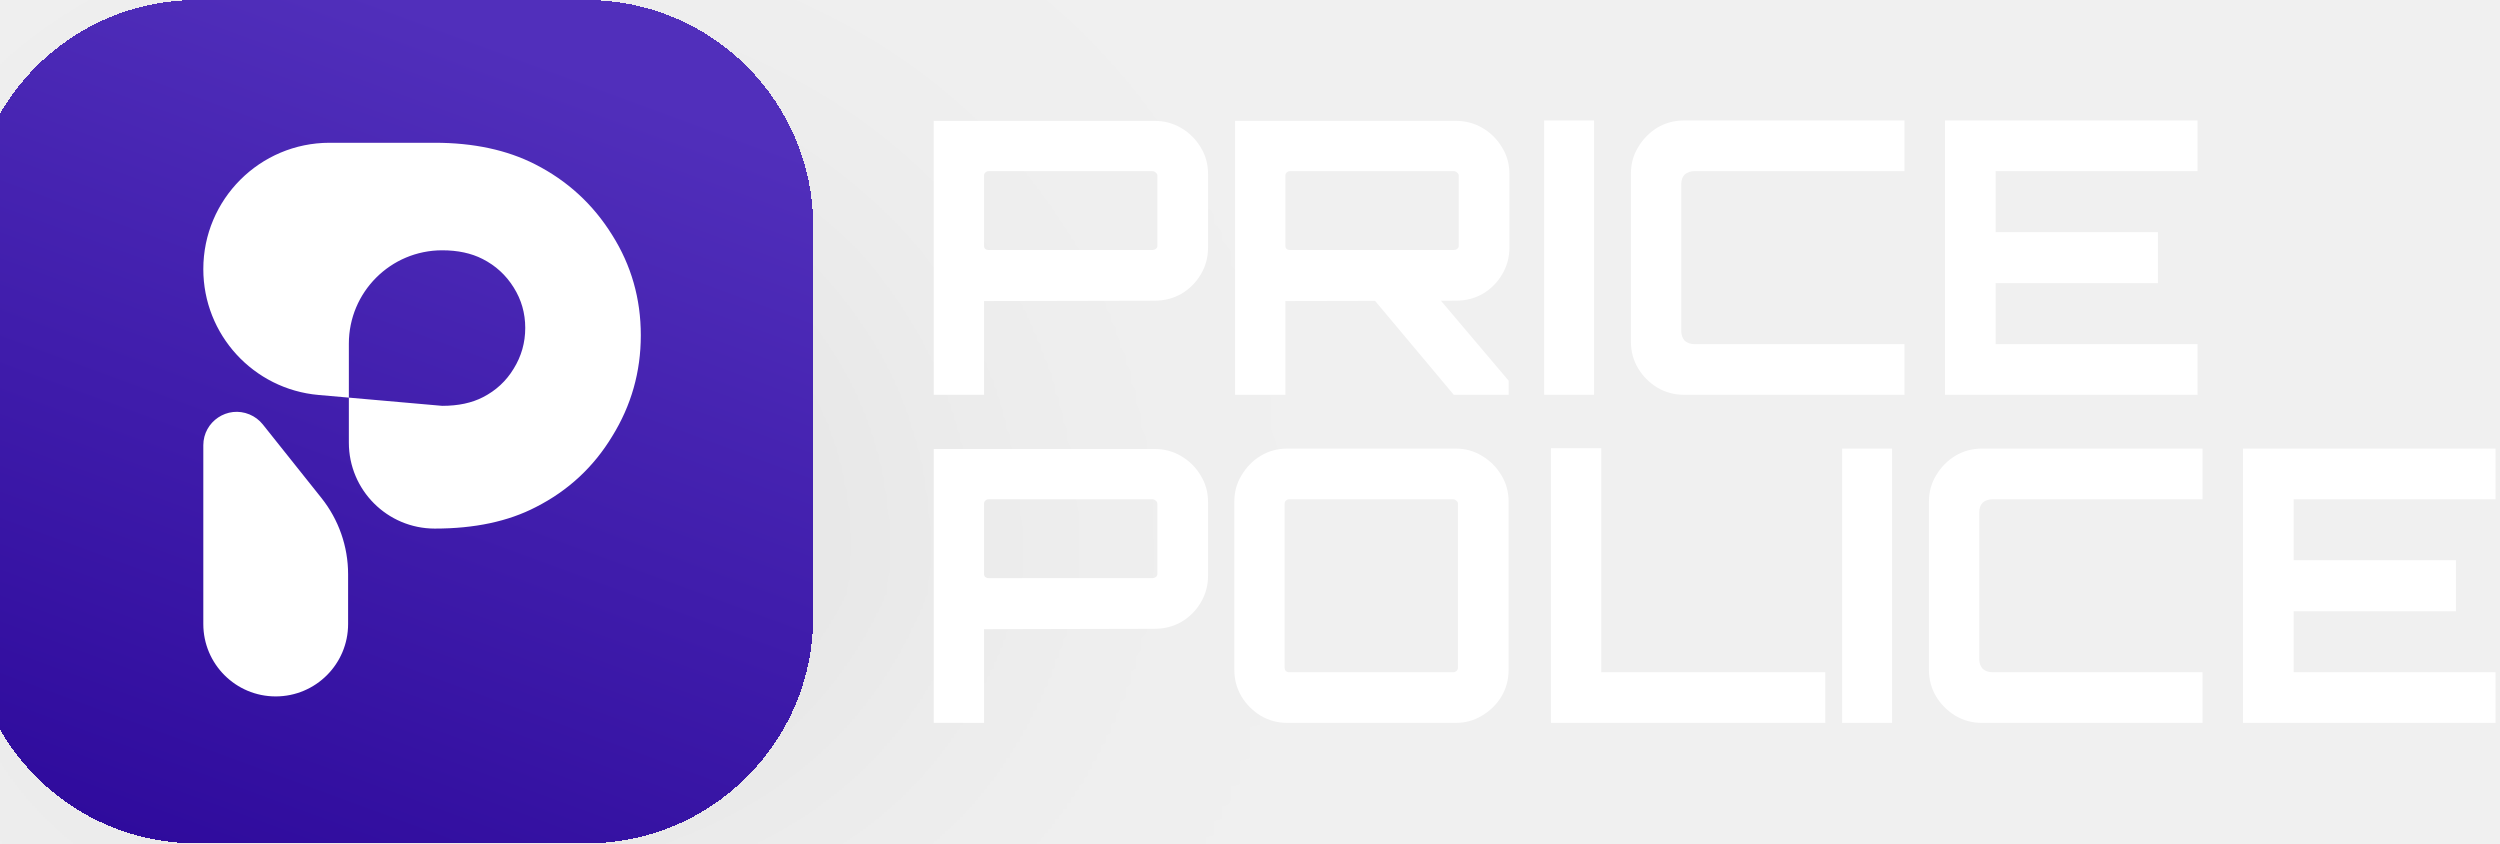
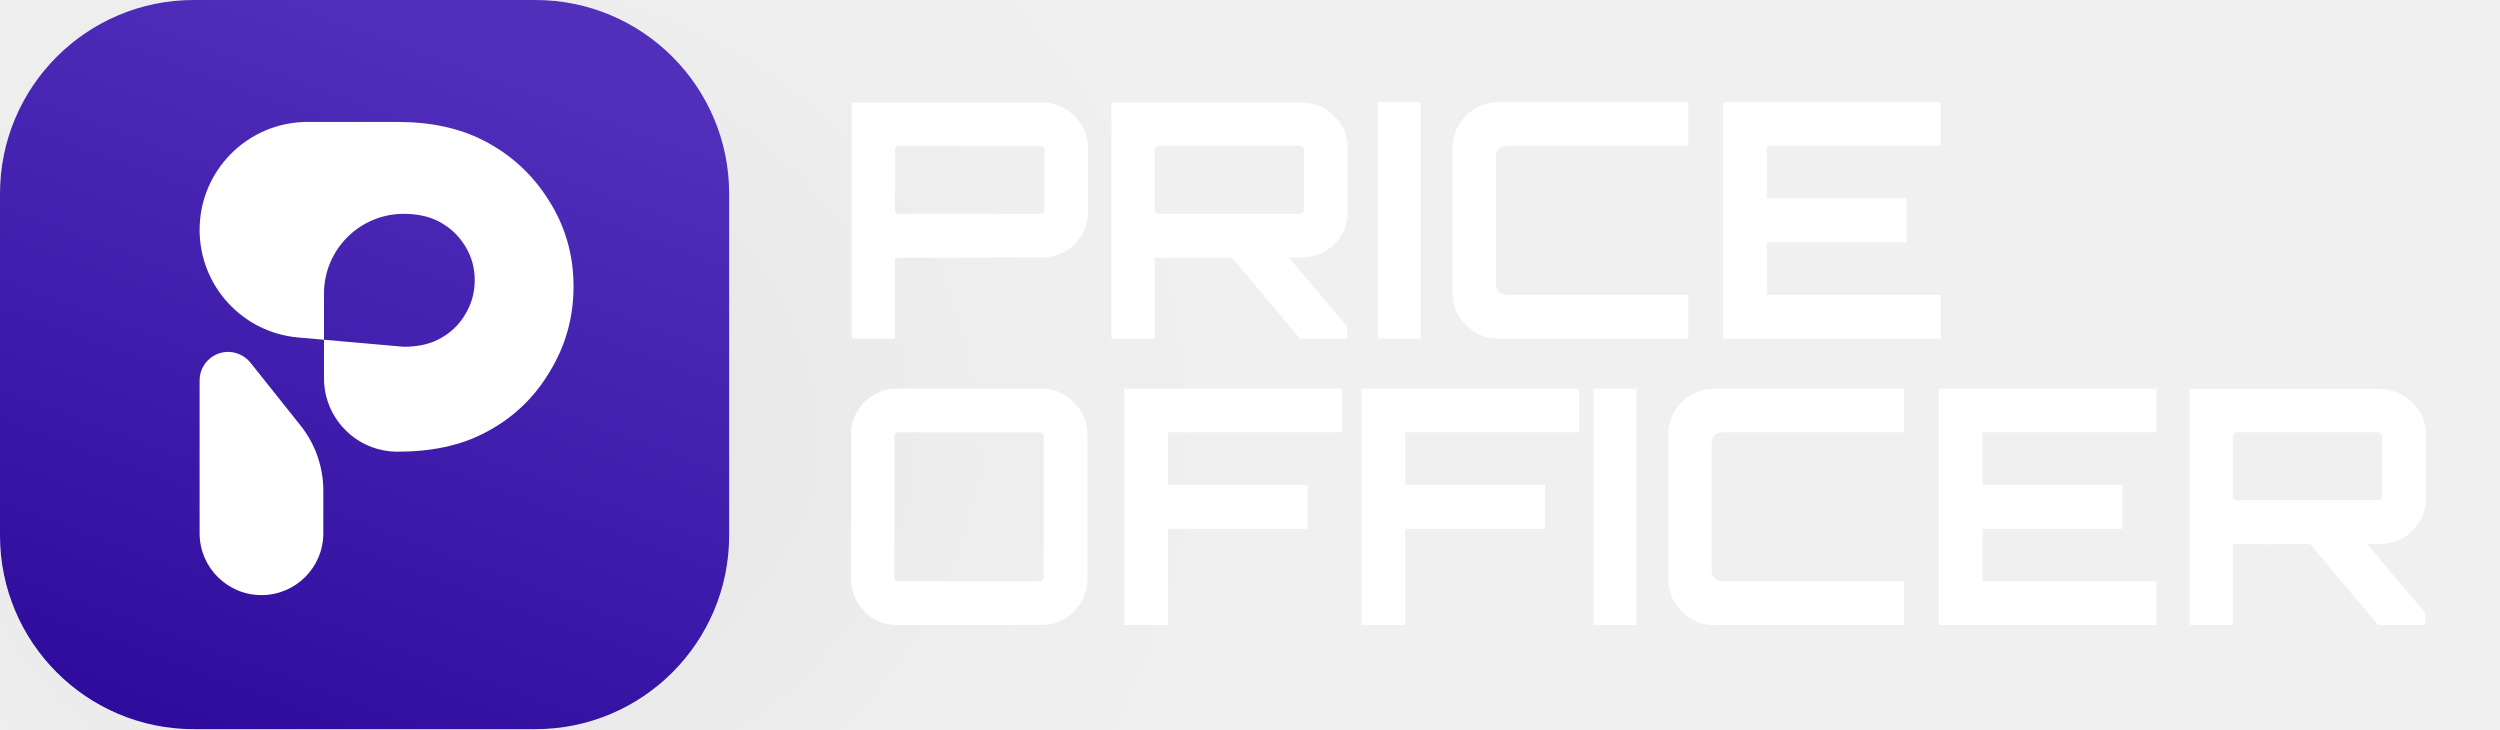
- <svg xmlns="http://www.w3.org/2000/svg" viewBox="0 0 83 28" fill="none">
-   <g filter="url(#filter0_d_344_551)">
-     <path d="M-1 7.527C-1 3.37 2.37 0 6.527 0H19.473C23.63 0 27 3.37 27 7.527V20.473C27 24.63 23.63 28 19.473 28H6.527C2.37 28 -1 24.63 -1 20.473V7.527Z" fill="url(#paint0_linear_344_551)" shape-rendering="crispEdges" />
-     <path fill-rule="evenodd" clip-rule="evenodd" d="M8.282 13.758C7.553 13.456 6.75 13.993 6.75 14.783V20.718C6.75 22.045 7.826 23.121 9.153 23.121C10.481 23.121 11.557 22.045 11.557 20.718V19.062C11.557 18.143 11.244 17.25 10.671 16.532L8.725 14.091C8.608 13.945 8.456 13.83 8.282 13.758ZM6.75 8.935C6.75 11.109 8.411 12.922 10.577 13.113L11.582 13.201V14.696C11.582 16.271 12.86 17.549 14.435 17.549C15.756 17.549 16.874 17.311 17.789 16.836C18.863 16.29 19.708 15.506 20.325 14.485C20.958 13.464 21.275 12.346 21.275 11.131C21.275 9.916 20.958 8.807 20.325 7.804C19.691 6.782 18.837 5.999 17.763 5.453C16.83 4.978 15.72 4.74 14.435 4.74H10.944C8.628 4.74 6.75 6.618 6.75 8.935ZM11.582 13.201L14.681 13.474C15.213 13.474 15.664 13.378 16.033 13.187C16.466 12.966 16.806 12.651 17.055 12.239C17.31 11.827 17.438 11.377 17.438 10.887C17.438 10.397 17.31 9.95 17.055 9.545C16.799 9.134 16.455 8.818 16.022 8.598C15.646 8.406 15.199 8.31 14.681 8.31C12.969 8.31 11.582 9.697 11.582 11.409V13.201Z" fill="white" />
+ <svg xmlns="http://www.w3.org/2000/svg" viewBox="0 0 96 28" fill="none">
+   <g filter="url(#filter0_d_922_548)">
+     <rect width="28" height="28" rx="7.441" fill="url(#paint0_linear_922_548)" />
+     <path fill-rule="evenodd" clip-rule="evenodd" d="M9.179 13.597C8.458 13.298 7.665 13.828 7.665 14.609V20.477C7.665 21.789 8.729 22.852 10.041 22.852V22.852C11.353 22.852 12.416 21.789 12.416 20.477V18.841C12.416 17.932 12.108 17.05 11.541 16.339L9.617 13.926C9.501 13.781 9.351 13.668 9.179 13.597V13.597ZM7.665 8.828C7.665 10.977 9.307 12.77 11.448 12.959L12.441 13.046V14.523C12.441 16.081 13.704 17.344 15.262 17.344V17.344C16.567 17.344 17.673 17.109 18.578 16.639C19.64 16.099 20.475 15.325 21.084 14.315C21.711 13.306 22.024 12.2 22.024 11C22.024 9.799 21.711 8.702 21.084 7.71C20.457 6.701 19.613 5.926 18.552 5.387C17.629 4.917 16.533 4.682 15.262 4.682H11.812C9.521 4.682 7.665 6.538 7.665 8.828V8.828ZM12.441 13.046L15.504 13.316C16.03 13.316 16.476 13.221 16.84 13.031C17.268 12.814 17.605 12.502 17.851 12.095C18.104 11.688 18.23 11.242 18.23 10.758C18.23 10.274 18.104 9.832 17.851 9.432C17.598 9.025 17.258 8.713 16.83 8.495C16.458 8.306 16.016 8.211 15.504 8.211V8.211C13.812 8.211 12.441 9.582 12.441 11.274V13.046Z" fill="white" />
  </g>
-   <path d="M31 13.107V4.013H38.336C38.657 4.013 38.952 4.093 39.221 4.253C39.491 4.413 39.706 4.628 39.867 4.898C40.027 5.159 40.107 5.45 40.107 5.771V8.225C40.107 8.545 40.027 8.84 39.867 9.11C39.706 9.38 39.491 9.595 39.221 9.755C38.952 9.907 38.657 9.983 38.336 9.983L32.67 9.995V13.107H31ZM32.821 8.3H38.26C38.302 8.3 38.34 8.288 38.374 8.262C38.408 8.237 38.425 8.203 38.425 8.161V5.834C38.425 5.792 38.408 5.758 38.374 5.733C38.34 5.699 38.302 5.682 38.26 5.682H32.821C32.779 5.682 32.741 5.699 32.708 5.733C32.682 5.758 32.67 5.792 32.67 5.834V8.161C32.67 8.203 32.682 8.237 32.708 8.262C32.741 8.288 32.779 8.3 32.821 8.3Z" fill="white" />
-   <path d="M48.265 13.107L45.52 9.831H47.709L50.087 12.639V13.107H48.265ZM41.005 13.107V4.013H48.341C48.661 4.013 48.957 4.093 49.226 4.253C49.496 4.413 49.711 4.628 49.871 4.898C50.032 5.159 50.112 5.45 50.112 5.771V8.225C50.112 8.545 50.032 8.84 49.871 9.11C49.711 9.38 49.496 9.595 49.226 9.755C48.957 9.907 48.661 9.983 48.341 9.983L42.675 9.995V13.107H41.005ZM42.826 8.3H48.265C48.307 8.3 48.345 8.288 48.379 8.262C48.413 8.237 48.43 8.203 48.43 8.161V5.834C48.43 5.792 48.413 5.758 48.379 5.733C48.345 5.699 48.307 5.682 48.265 5.682H42.826C42.784 5.682 42.746 5.699 42.712 5.733C42.687 5.758 42.675 5.792 42.675 5.834V8.161C42.675 8.203 42.687 8.237 42.712 8.262C42.746 8.288 42.784 8.3 42.826 8.3Z" fill="white" />
-   <path d="M51.265 13.107V4H52.922V13.107H51.265Z" fill="white" />
-   <path d="M55.906 13.107C55.585 13.107 55.29 13.027 55.02 12.866C54.759 12.706 54.548 12.495 54.388 12.234C54.227 11.964 54.147 11.669 54.147 11.349V5.758C54.147 5.438 54.227 5.147 54.388 4.885C54.548 4.616 54.759 4.401 55.02 4.24C55.29 4.08 55.585 4 55.906 4H63.229V5.682H56.26C56.125 5.682 56.015 5.72 55.931 5.796C55.855 5.872 55.817 5.982 55.817 6.125V10.982C55.817 11.117 55.855 11.226 55.931 11.311C56.015 11.387 56.125 11.425 56.26 11.425H63.229V13.107H55.906Z" fill="white" />
-   <path d="M64.573 13.107V4H72.959V5.682H66.255V7.706H71.643V9.401H66.255V11.425H72.959V13.107H64.573Z" fill="white" />
-   <path d="M31 24V14.906H38.336C38.656 14.906 38.952 14.986 39.221 15.146C39.491 15.306 39.706 15.521 39.866 15.791C40.027 16.053 40.107 16.344 40.107 16.664V19.118C40.107 19.438 40.027 19.733 39.866 20.003C39.706 20.273 39.491 20.488 39.221 20.648C38.952 20.8 38.656 20.876 38.336 20.876L32.67 20.889V24H31ZM32.821 19.194H38.26C38.302 19.194 38.34 19.181 38.374 19.156C38.408 19.13 38.425 19.097 38.425 19.055V16.727C38.425 16.685 38.408 16.651 38.374 16.626C38.34 16.592 38.302 16.576 38.26 16.576H32.821C32.779 16.576 32.741 16.592 32.708 16.626C32.682 16.651 32.67 16.685 32.67 16.727V19.055C32.67 19.097 32.682 19.13 32.708 19.156C32.741 19.181 32.779 19.194 32.821 19.194Z" fill="white" />
-   <path d="M42.738 24C42.417 24 42.122 23.92 41.852 23.76C41.591 23.599 41.38 23.389 41.22 23.127C41.06 22.857 40.98 22.562 40.98 22.242V16.651C40.98 16.331 41.06 16.04 41.22 15.779C41.38 15.509 41.591 15.294 41.852 15.134C42.122 14.973 42.417 14.893 42.738 14.893H48.328C48.649 14.893 48.94 14.973 49.201 15.134C49.471 15.294 49.686 15.509 49.846 15.779C50.006 16.04 50.086 16.331 50.086 16.651V22.242C50.086 22.562 50.006 22.857 49.846 23.127C49.686 23.389 49.471 23.599 49.201 23.76C48.94 23.92 48.649 24 48.328 24H42.738ZM42.801 22.318H48.24C48.282 22.318 48.32 22.305 48.354 22.28C48.387 22.246 48.404 22.208 48.404 22.166V16.727C48.404 16.685 48.387 16.651 48.354 16.626C48.32 16.592 48.282 16.576 48.24 16.576H42.801C42.759 16.576 42.721 16.592 42.687 16.626C42.662 16.651 42.649 16.685 42.649 16.727V22.166C42.649 22.208 42.662 22.246 42.687 22.28C42.721 22.305 42.759 22.318 42.801 22.318Z" fill="white" />
-   <path d="M51.492 24V14.881H53.161V22.318H60.599V24H51.492Z" fill="white" />
-   <path d="M61.159 24V14.893H62.816V24H61.159Z" fill="white" />
-   <path d="M65.799 24C65.479 24 65.184 23.92 64.914 23.76C64.653 23.599 64.442 23.389 64.281 23.127C64.121 22.857 64.041 22.562 64.041 22.242V16.651C64.041 16.331 64.121 16.04 64.281 15.779C64.442 15.509 64.653 15.294 64.914 15.134C65.184 14.973 65.479 14.893 65.799 14.893H73.123V16.576H66.153C66.019 16.576 65.909 16.613 65.825 16.689C65.749 16.765 65.711 16.875 65.711 17.018V21.875C65.711 22.01 65.749 22.12 65.825 22.204C65.909 22.28 66.019 22.318 66.153 22.318H73.123V24H65.799Z" fill="white" />
-   <path d="M74.467 24V14.893H82.852V16.576H76.149V18.599H81.537V20.294H76.149V22.318H82.852V24H74.467Z" fill="white" />
+   <path d="M32.706 13V3.936H40.018C40.337 3.936 40.631 4.016 40.9 4.176C41.169 4.335 41.383 4.55 41.543 4.818C41.703 5.079 41.783 5.369 41.783 5.688V8.134C41.783 8.453 41.703 8.747 41.543 9.016C41.383 9.285 41.169 9.5 40.9 9.659C40.631 9.811 40.337 9.886 40.018 9.886L34.37 9.899V13H32.706ZM34.521 8.21H39.942C39.984 8.21 40.022 8.197 40.056 8.172C40.089 8.147 40.106 8.113 40.106 8.071V5.751C40.106 5.709 40.089 5.676 40.056 5.65C40.022 5.617 39.984 5.6 39.942 5.6H34.521C34.479 5.6 34.441 5.617 34.408 5.65C34.383 5.676 34.37 5.709 34.37 5.751V8.071C34.37 8.113 34.383 8.147 34.408 8.172C34.441 8.197 34.479 8.21 34.521 8.21ZM49.914 13L47.178 9.735H49.359L51.729 12.534V13H49.914ZM42.678 13V3.936H49.99C50.309 3.936 50.603 4.016 50.872 4.176C51.141 4.335 51.355 4.55 51.515 4.818C51.675 5.079 51.754 5.369 51.754 5.688V8.134C51.754 8.453 51.675 8.747 51.515 9.016C51.355 9.285 51.141 9.5 50.872 9.659C50.603 9.811 50.309 9.886 49.99 9.886L44.342 9.899V13H42.678ZM44.493 8.21H49.914C49.956 8.21 49.994 8.197 50.027 8.172C50.061 8.147 50.078 8.113 50.078 8.071V5.751C50.078 5.709 50.061 5.676 50.027 5.65C49.994 5.617 49.956 5.6 49.914 5.6H44.493C44.451 5.6 44.413 5.617 44.38 5.65C44.355 5.676 44.342 5.709 44.342 5.751V8.071C44.342 8.113 44.355 8.147 44.38 8.172C44.413 8.197 44.451 8.21 44.493 8.21ZM52.904 13V3.923H54.556V13H52.904ZM57.529 13C57.21 13 56.916 12.92 56.647 12.761C56.386 12.601 56.176 12.391 56.016 12.13C55.856 11.861 55.777 11.567 55.777 11.248V5.676C55.777 5.356 55.856 5.066 56.016 4.806C56.176 4.537 56.386 4.323 56.647 4.163C56.916 4.003 57.21 3.923 57.529 3.923H64.828V5.6H57.882C57.748 5.6 57.638 5.638 57.554 5.713C57.478 5.789 57.441 5.898 57.441 6.041V10.882C57.441 11.017 57.478 11.126 57.554 11.21C57.638 11.286 57.748 11.323 57.882 11.323H64.828V13H57.529ZM66.168 13V3.923H74.526V5.6H67.844V7.617H73.215V9.306H67.844V11.323H74.526V13H66.168ZM34.433 24C34.114 24 33.819 23.92 33.551 23.761C33.29 23.601 33.08 23.391 32.92 23.13C32.761 22.861 32.681 22.567 32.681 22.248V16.676C32.681 16.356 32.761 16.066 32.92 15.806C33.08 15.537 33.29 15.323 33.551 15.163C33.819 15.003 34.114 14.923 34.433 14.923H40.005C40.324 14.923 40.614 15.003 40.875 15.163C41.144 15.323 41.358 15.537 41.518 15.806C41.678 16.066 41.757 16.356 41.757 16.676V22.248C41.757 22.567 41.678 22.861 41.518 23.13C41.358 23.391 41.144 23.601 40.875 23.761C40.614 23.92 40.324 24 40.005 24H34.433ZM34.496 22.323H39.917C39.959 22.323 39.997 22.311 40.03 22.285C40.064 22.252 40.081 22.214 40.081 22.172V16.751C40.081 16.709 40.064 16.676 40.03 16.651C39.997 16.617 39.959 16.6 39.917 16.6H34.496C34.454 16.6 34.416 16.617 34.383 16.651C34.357 16.676 34.345 16.709 34.345 16.751V22.172C34.345 22.214 34.357 22.252 34.383 22.285C34.416 22.311 34.454 22.323 34.496 22.323ZM43.171 24V14.923H51.529V16.6H44.847V18.617H50.218V20.306H44.847V24H43.171ZM52.281 24V14.923H60.639V16.6H53.958V18.617H59.328V20.306H53.958V24H52.281ZM61.189 24V14.923H62.841V24H61.189ZM65.814 24C65.495 24 65.201 23.92 64.932 23.761C64.671 23.601 64.461 23.391 64.302 23.13C64.142 22.861 64.062 22.567 64.062 22.248V16.676C64.062 16.356 64.142 16.066 64.302 15.806C64.461 15.537 64.671 15.323 64.932 15.163C65.201 15.003 65.495 14.923 65.814 14.923H73.113V16.6H66.167C66.033 16.6 65.924 16.638 65.84 16.713C65.764 16.789 65.726 16.898 65.726 17.041V21.882C65.726 22.017 65.764 22.126 65.84 22.21C65.924 22.285 66.033 22.323 66.167 22.323H73.113V24H65.814ZM74.453 24V14.923H82.811V16.6H76.13V18.617H81.5V20.306H76.13V22.323H82.811V24H74.453ZM91.316 24L88.58 20.735H90.761L93.131 23.534V24H91.316ZM84.08 24V14.936H91.391C91.711 14.936 92.005 15.016 92.274 15.175C92.543 15.335 92.757 15.55 92.917 15.818C93.076 16.079 93.156 16.369 93.156 16.688V19.134C93.156 19.453 93.076 19.747 92.917 20.016C92.757 20.285 92.543 20.5 92.274 20.659C92.005 20.811 91.711 20.886 91.391 20.886L85.744 20.899V24H84.08ZM85.895 19.21H91.316C91.358 19.21 91.395 19.197 91.429 19.172C91.463 19.146 91.48 19.113 91.48 19.071V16.751C91.48 16.709 91.463 16.676 91.429 16.651C91.395 16.617 91.358 16.6 91.316 16.6H85.895C85.853 16.6 85.815 16.617 85.781 16.651C85.756 16.676 85.744 16.709 85.744 16.751V19.071C85.744 19.113 85.756 19.146 85.781 19.172C85.815 19.197 85.853 19.21 85.895 19.21Z" fill="white" />
  <defs>
-     <filter id="filter0_d_344_551" x="-115.882" y="-105.692" width="257.764" height="257.764" filterUnits="userSpaceOnUse" color-interpolation-filters="sRGB">
+     <filter id="filter0_d_922_548" x="-113.566" y="-104.481" width="255.132" height="255.132" filterUnits="userSpaceOnUse" color-interpolation-filters="sRGB">
      <feFlood flood-opacity="0" result="BackgroundImageFix" />
      <feColorMatrix in="SourceAlpha" type="matrix" values="0 0 0 0 0 0 0 0 0 0 0 0 0 0 0 0 0 0 127 0" result="hardAlpha" />
-       <feOffset dy="9.191" />
-       <feGaussianBlur stdDeviation="57.441" />
+       <feOffset dy="9.085" />
+       <feGaussianBlur stdDeviation="56.783" />
      <feComposite in2="hardAlpha" operator="out" />
      <feColorMatrix type="matrix" values="0 0 0 0 0 0 0 0 0 0 0 0 0 0 0 0 0 0 0.1 0" />
-       <feBlend mode="normal" in2="BackgroundImageFix" result="effect1_dropShadow_344_551" />
-       <feBlend mode="normal" in="SourceGraphic" in2="effect1_dropShadow_344_551" result="shape" />
+       <feBlend mode="normal" in2="BackgroundImageFix" result="effect1_dropShadow_922_548" />
+       <feBlend mode="normal" in="SourceGraphic" in2="effect1_dropShadow_922_548" result="shape" />
    </filter>
-     <linearGradient id="paint0_linear_344_551" x1="13" y1="3.16289e-07" x2="2.387" y2="28.828" gradientUnits="userSpaceOnUse">
+     <linearGradient id="paint0_linear_922_548" x1="14" y1="3.16289e-07" x2="3.387" y2="28.828" gradientUnits="userSpaceOnUse">
      <stop stop-color="#512FBB" />
      <stop offset="1" stop-color="#2D099B" />
    </linearGradient>
  </defs>
</svg>
